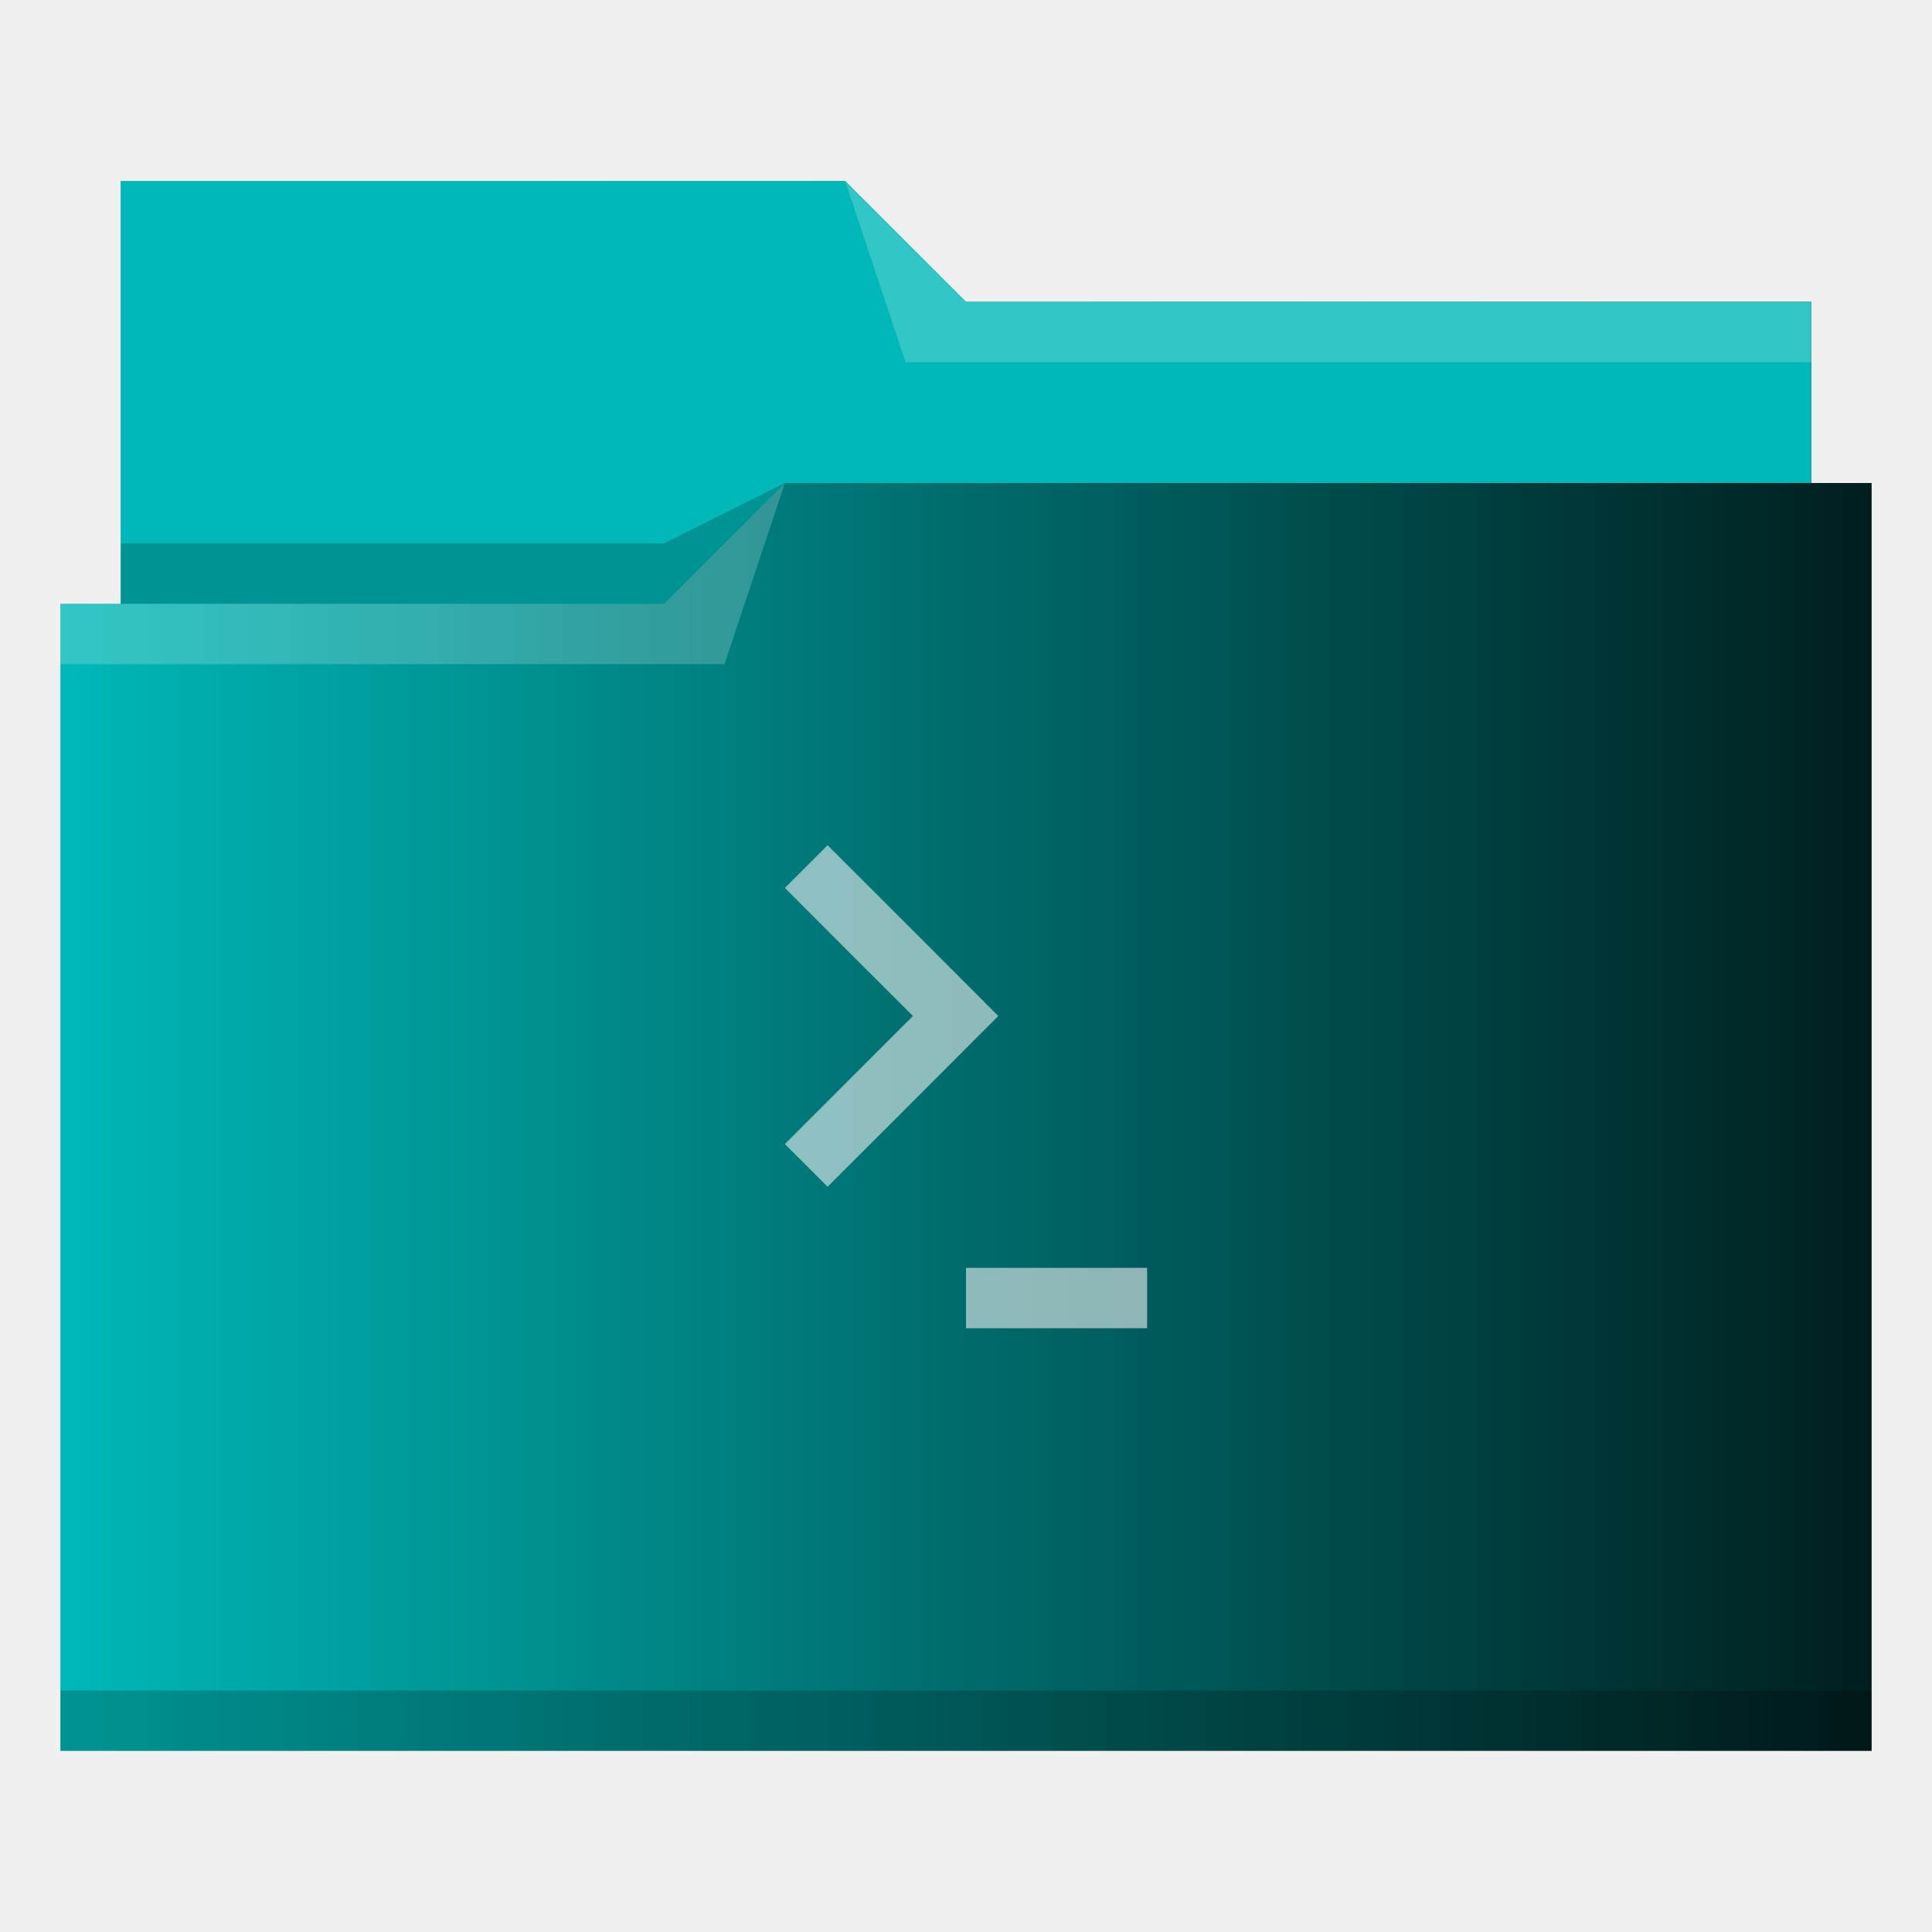
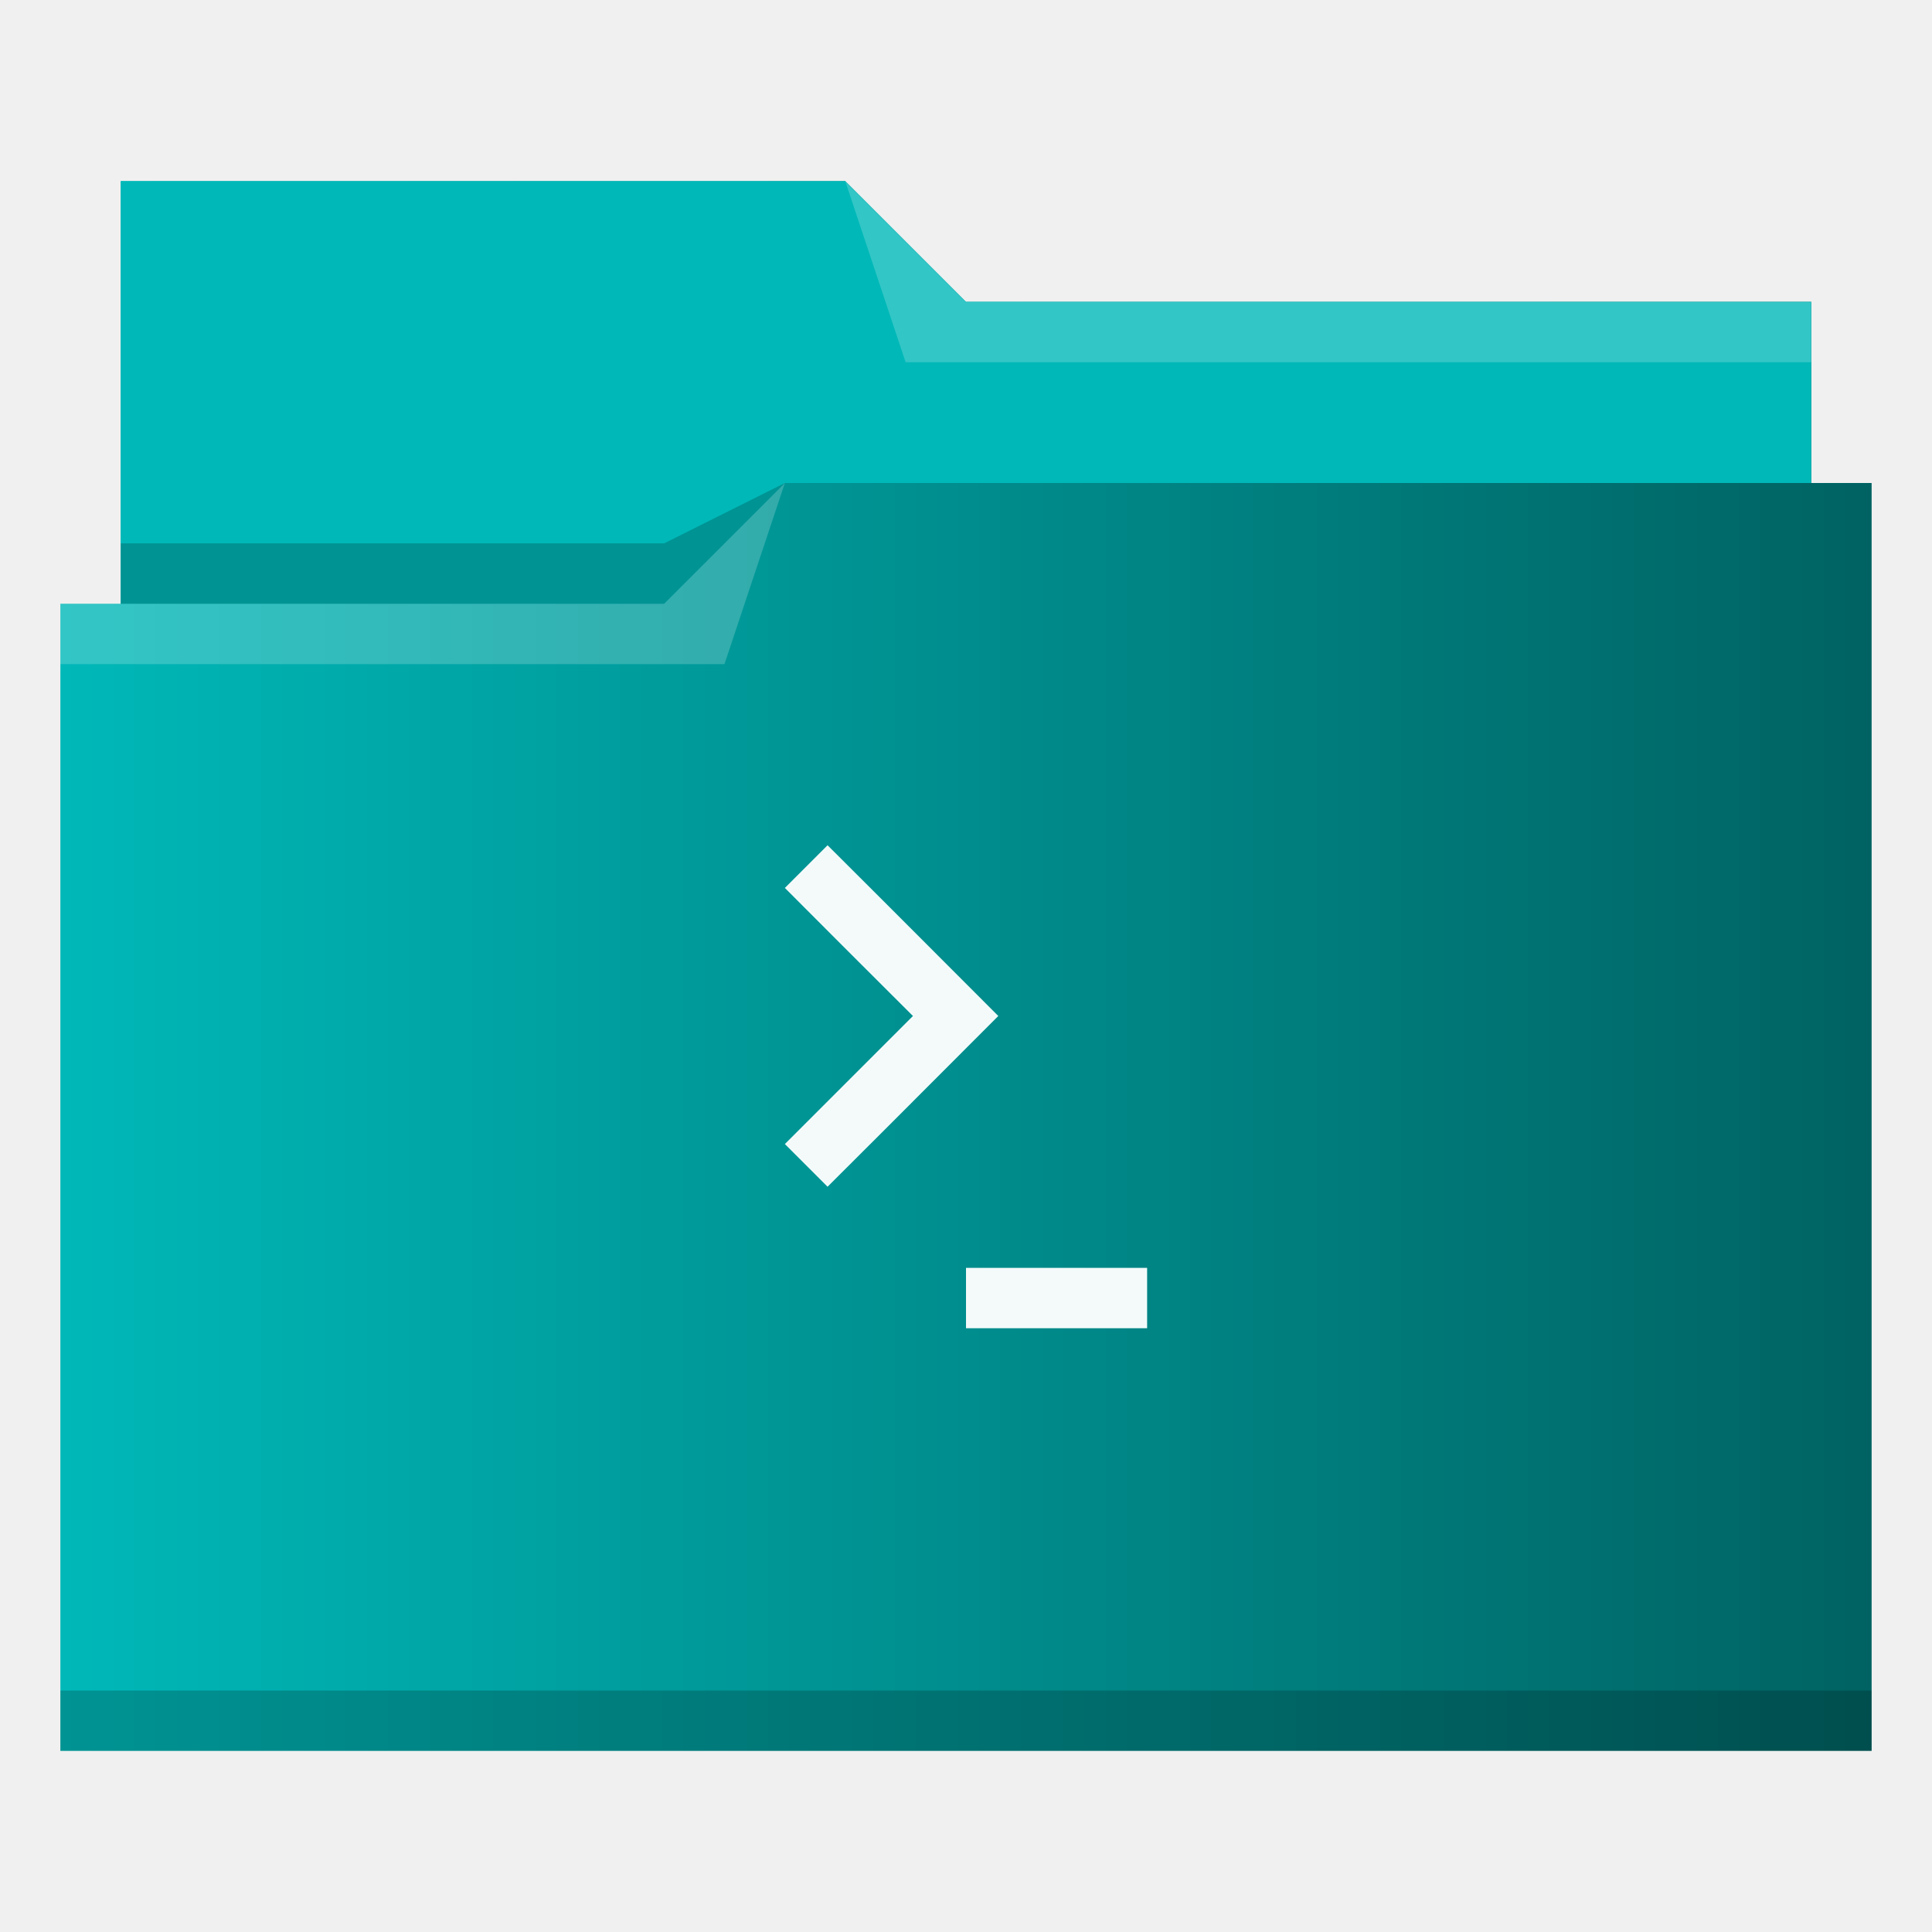
<svg xmlns="http://www.w3.org/2000/svg" xmlns:xlink="http://www.w3.org/1999/xlink" viewBox="0 0 32 32" version="1.1" id="svg14">
  <defs id="defs3051">
    <linearGradient id="linearGradient840">
      <stop style="stop-color:#00b8b8;stop-opacity:1" offset="0" id="stop836" />
      <stop style="stop-color:#00b8b8;stop-opacity:1" offset="1" id="stop838" />
    </linearGradient>
    <linearGradient id="linearGradient832">
      <stop style="stop-color:#00b8b8;stop-opacity:1" offset="0" id="stop828" />
      <stop style="stop-color:#001e1e;stop-opacity:1" offset="1" id="stop830" />
    </linearGradient>
    <style type="text/css" id="current-color-scheme">
      .ColorScheme-Text {
        color:#31363b;
      }
      .ColorScheme-Background {
        color:#eff0f1;
      }
      .ColorScheme-Highlight {
        color:#3daee9;
      }
      .ColorScheme-ViewText {
        color:#31363b;
      }
      .ColorScheme-ViewBackground {
        color:#fcfcfc;
      }
      .ColorScheme-ViewHover {
        color:#93cee9;
      }
      .ColorScheme-ViewFocus{
        color:#3daee9;
      }
      .ColorScheme-ButtonText {
        color:#31363b;
      }
      .ColorScheme-ButtonBackground {
        color:#eff0f1;
      }
      .ColorScheme-ButtonHover {
        color:#93cee9;
      }
      .ColorScheme-ButtonFocus{
        color:#3daee9;
      }
      </style>
-     <linearGradient xlink:href="#linearGradient832" id="linearGradient834" x1="1" y1="16" x2="31" y2="16" gradientUnits="userSpaceOnUse" />
+     <linearGradient xlink:href="#linearGradient832" id="linearGradient834" x1="1" y1="16" x2="54.864" y2="16" gradientUnits="userSpaceOnUse" />
    <linearGradient xlink:href="#linearGradient840" id="linearGradient842" x1="2" y1="6.5" x2="30" y2="6.5" gradientUnits="userSpaceOnUse" />
  </defs>
  <path style="fill:url(#linearGradient834);fill-opacity:1;stroke:none" d="M 2 3 L 2 10 L 1 10 L 1 29 L 12 29 L 13 29 L 31 29 L 31 8 L 30 8 L 30 5 L 16 5 L 14 3 L 2 3 z " class="ColorScheme-Highlight" id="path4" />
  <path style="fill-opacity:1;fill-rule:evenodd;fill:url(#linearGradient842)" d="m 2,3 0,7 9,0 L 13,8 30,8 30,5 16,5 14,3 2,3 Z" id="path6" />
  <path style="fill:#ffffff;fill-opacity:0.2;fill-rule:evenodd" d="M 14 3 L 15 6 L 30 6 L 30 5 L 16 5 L 14 3 z M 13 8 L 11 10 L 1 10 L 1 11 L 12 11 L 13 8 z " id="path8" />
  <path style="fill-opacity:0.2;fill-rule:evenodd" d="M 13 8 L 11 9 L 2 9 L 2 10 L 11 10 L 13 8 z M 1 28 L 1 29 L 31 29 L 31 28 L 1 28 z " class="ColorScheme-Text" id="path10" />
-   <path style="fill:currentColor;fill-opacity:0.6;stroke:none" d="M 13.707 14 L 13 14.707 L 13.949 15.658 L 15.121 16.828 L 13.949 18 L 13 18.949 L 13.707 19.656 L 14.658 18.707 L 16.535 16.828 L 14.658 14.949 L 13.707 14 z M 16 21 L 16 22 L 19 22 L 19 21 L 16 21 z " class="ColorScheme-Background" id="path12" />
+   <path style="fill:#ffffff;fill-opacity:0.955;stroke:none" d="M 13.707 14 L 13 14.707 L 13.949 15.658 L 15.121 16.828 L 13.949 18 L 13 18.949 L 13.707 19.656 L 14.658 18.707 L 16.535 16.828 L 14.658 14.949 L 13.707 14 z M 16 21 L 16 22 L 19 22 L 19 21 L 16 21 z " class="ColorScheme-Background" id="path12" />
</svg>
